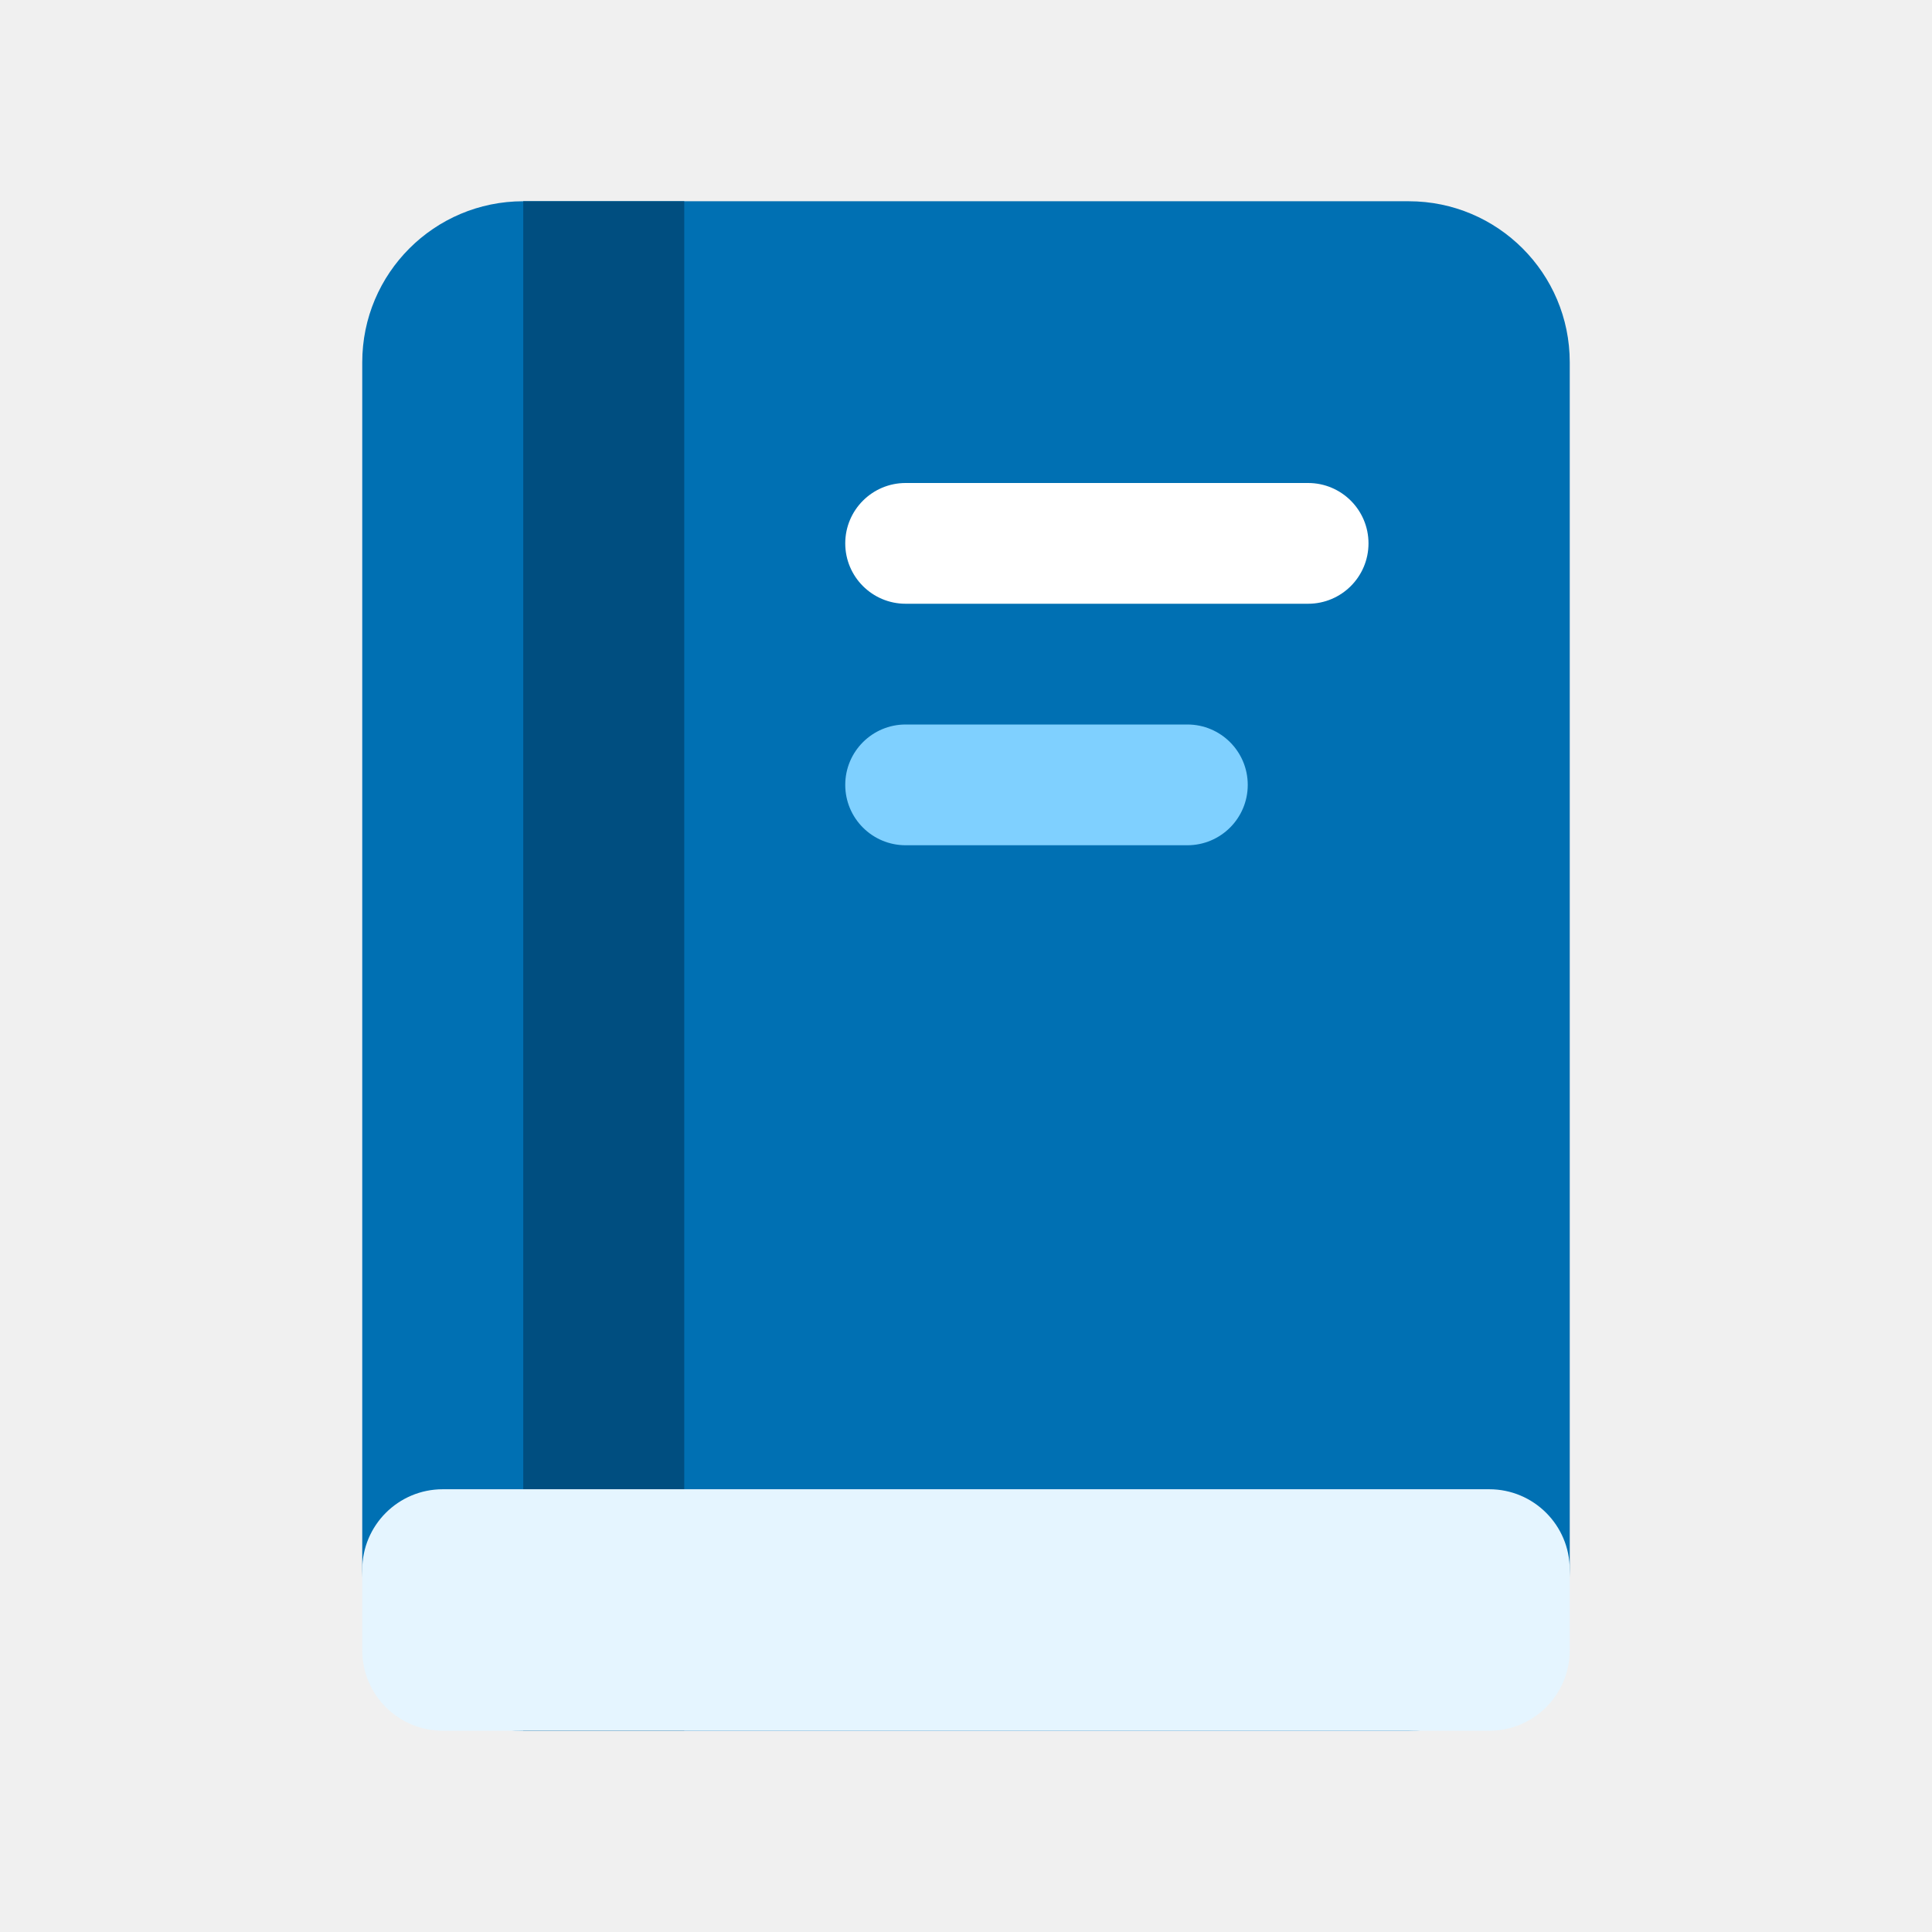
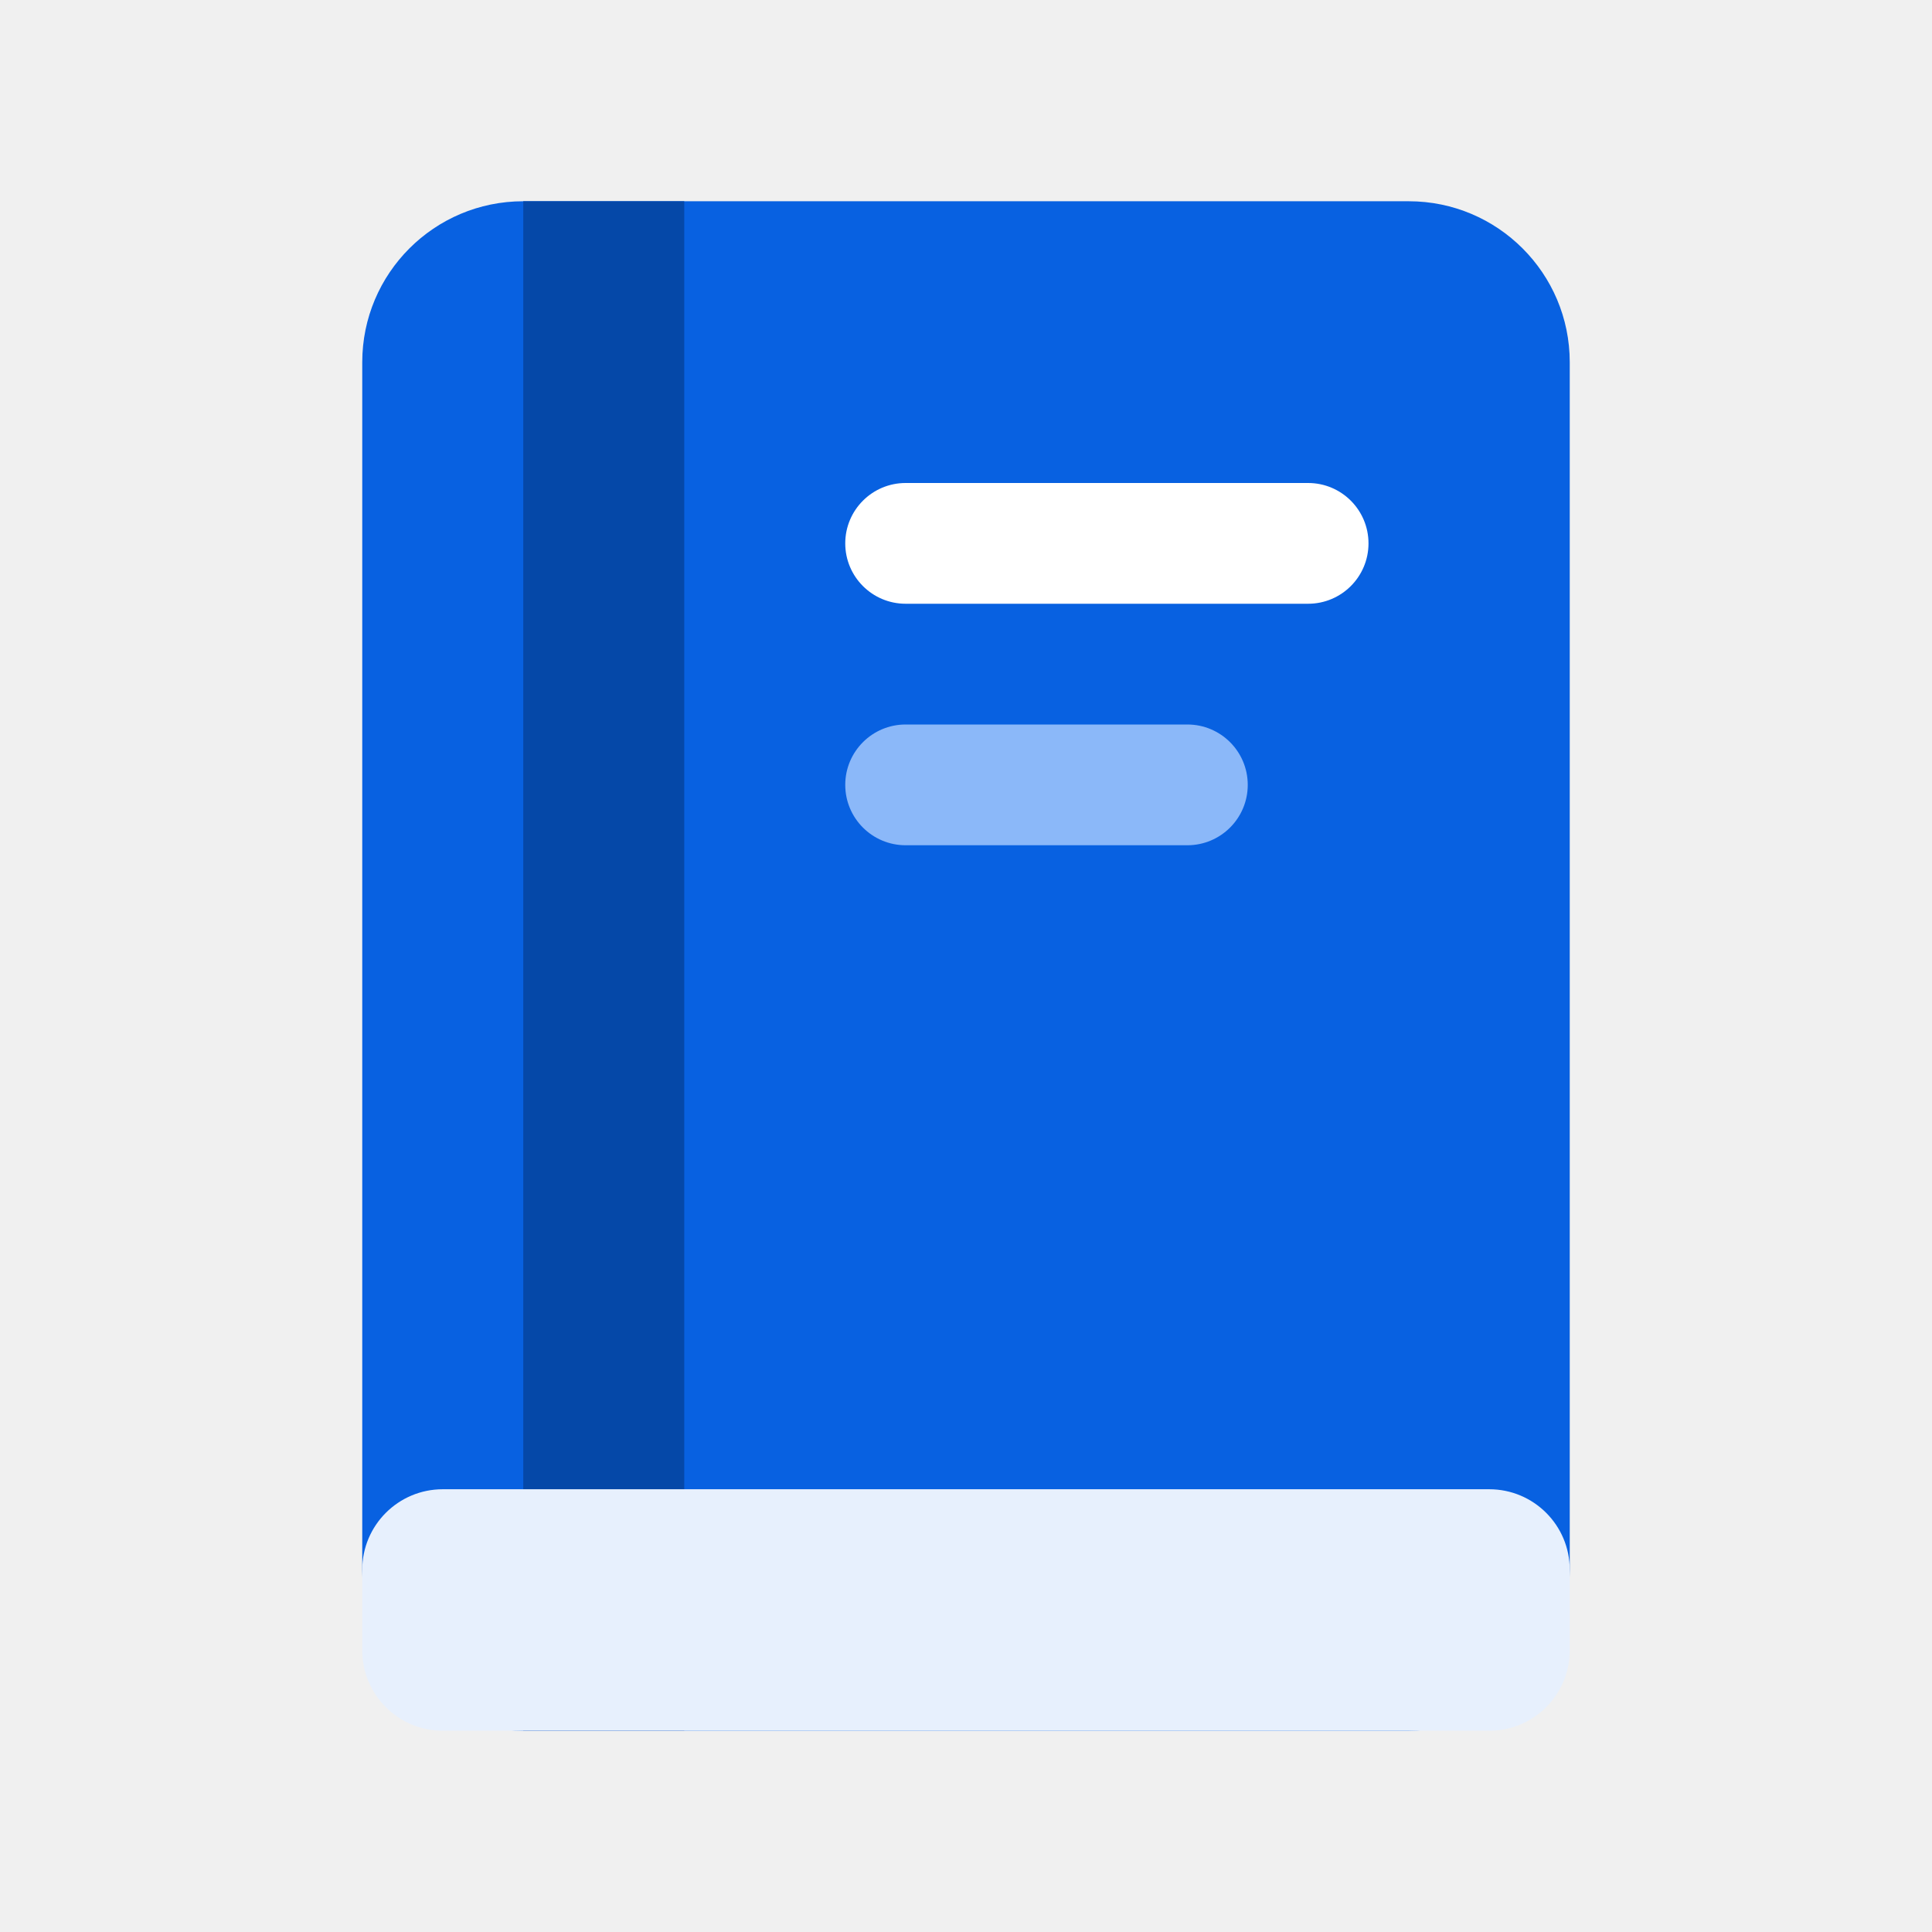
<svg xmlns="http://www.w3.org/2000/svg" viewBox="0 0 48 48">
-   <rect x="9" y="5" width="30" height="38" rx="4" fill="#0070b3" />
-   <rect x="13" y="5" width="4" height="38" fill="#004e80" />
+   <rect x="9" y="5" width="30" height="38" rx="4" fill="#0861e1" />
+   <rect x="13" y="5" width="4" height="38" fill="#0548a8" />
  <rect x="21" y="12" width="13" height="3" rx="1.5" fill="#ffffff" />
-   <rect x="21" y="18" width="10" height="3" rx="1.5" fill="#7fd0ff" />
-   <rect x="9" y="37" width="30" height="6" rx="2" fill="#e5f5ff" />
+   <rect x="21" y="18" width="10" height="3" rx="1.5" fill="#8bb8f9" />
+   <rect x="9" y="37" width="30" height="6" rx="2" fill="#e7f0fd" />
</svg>
